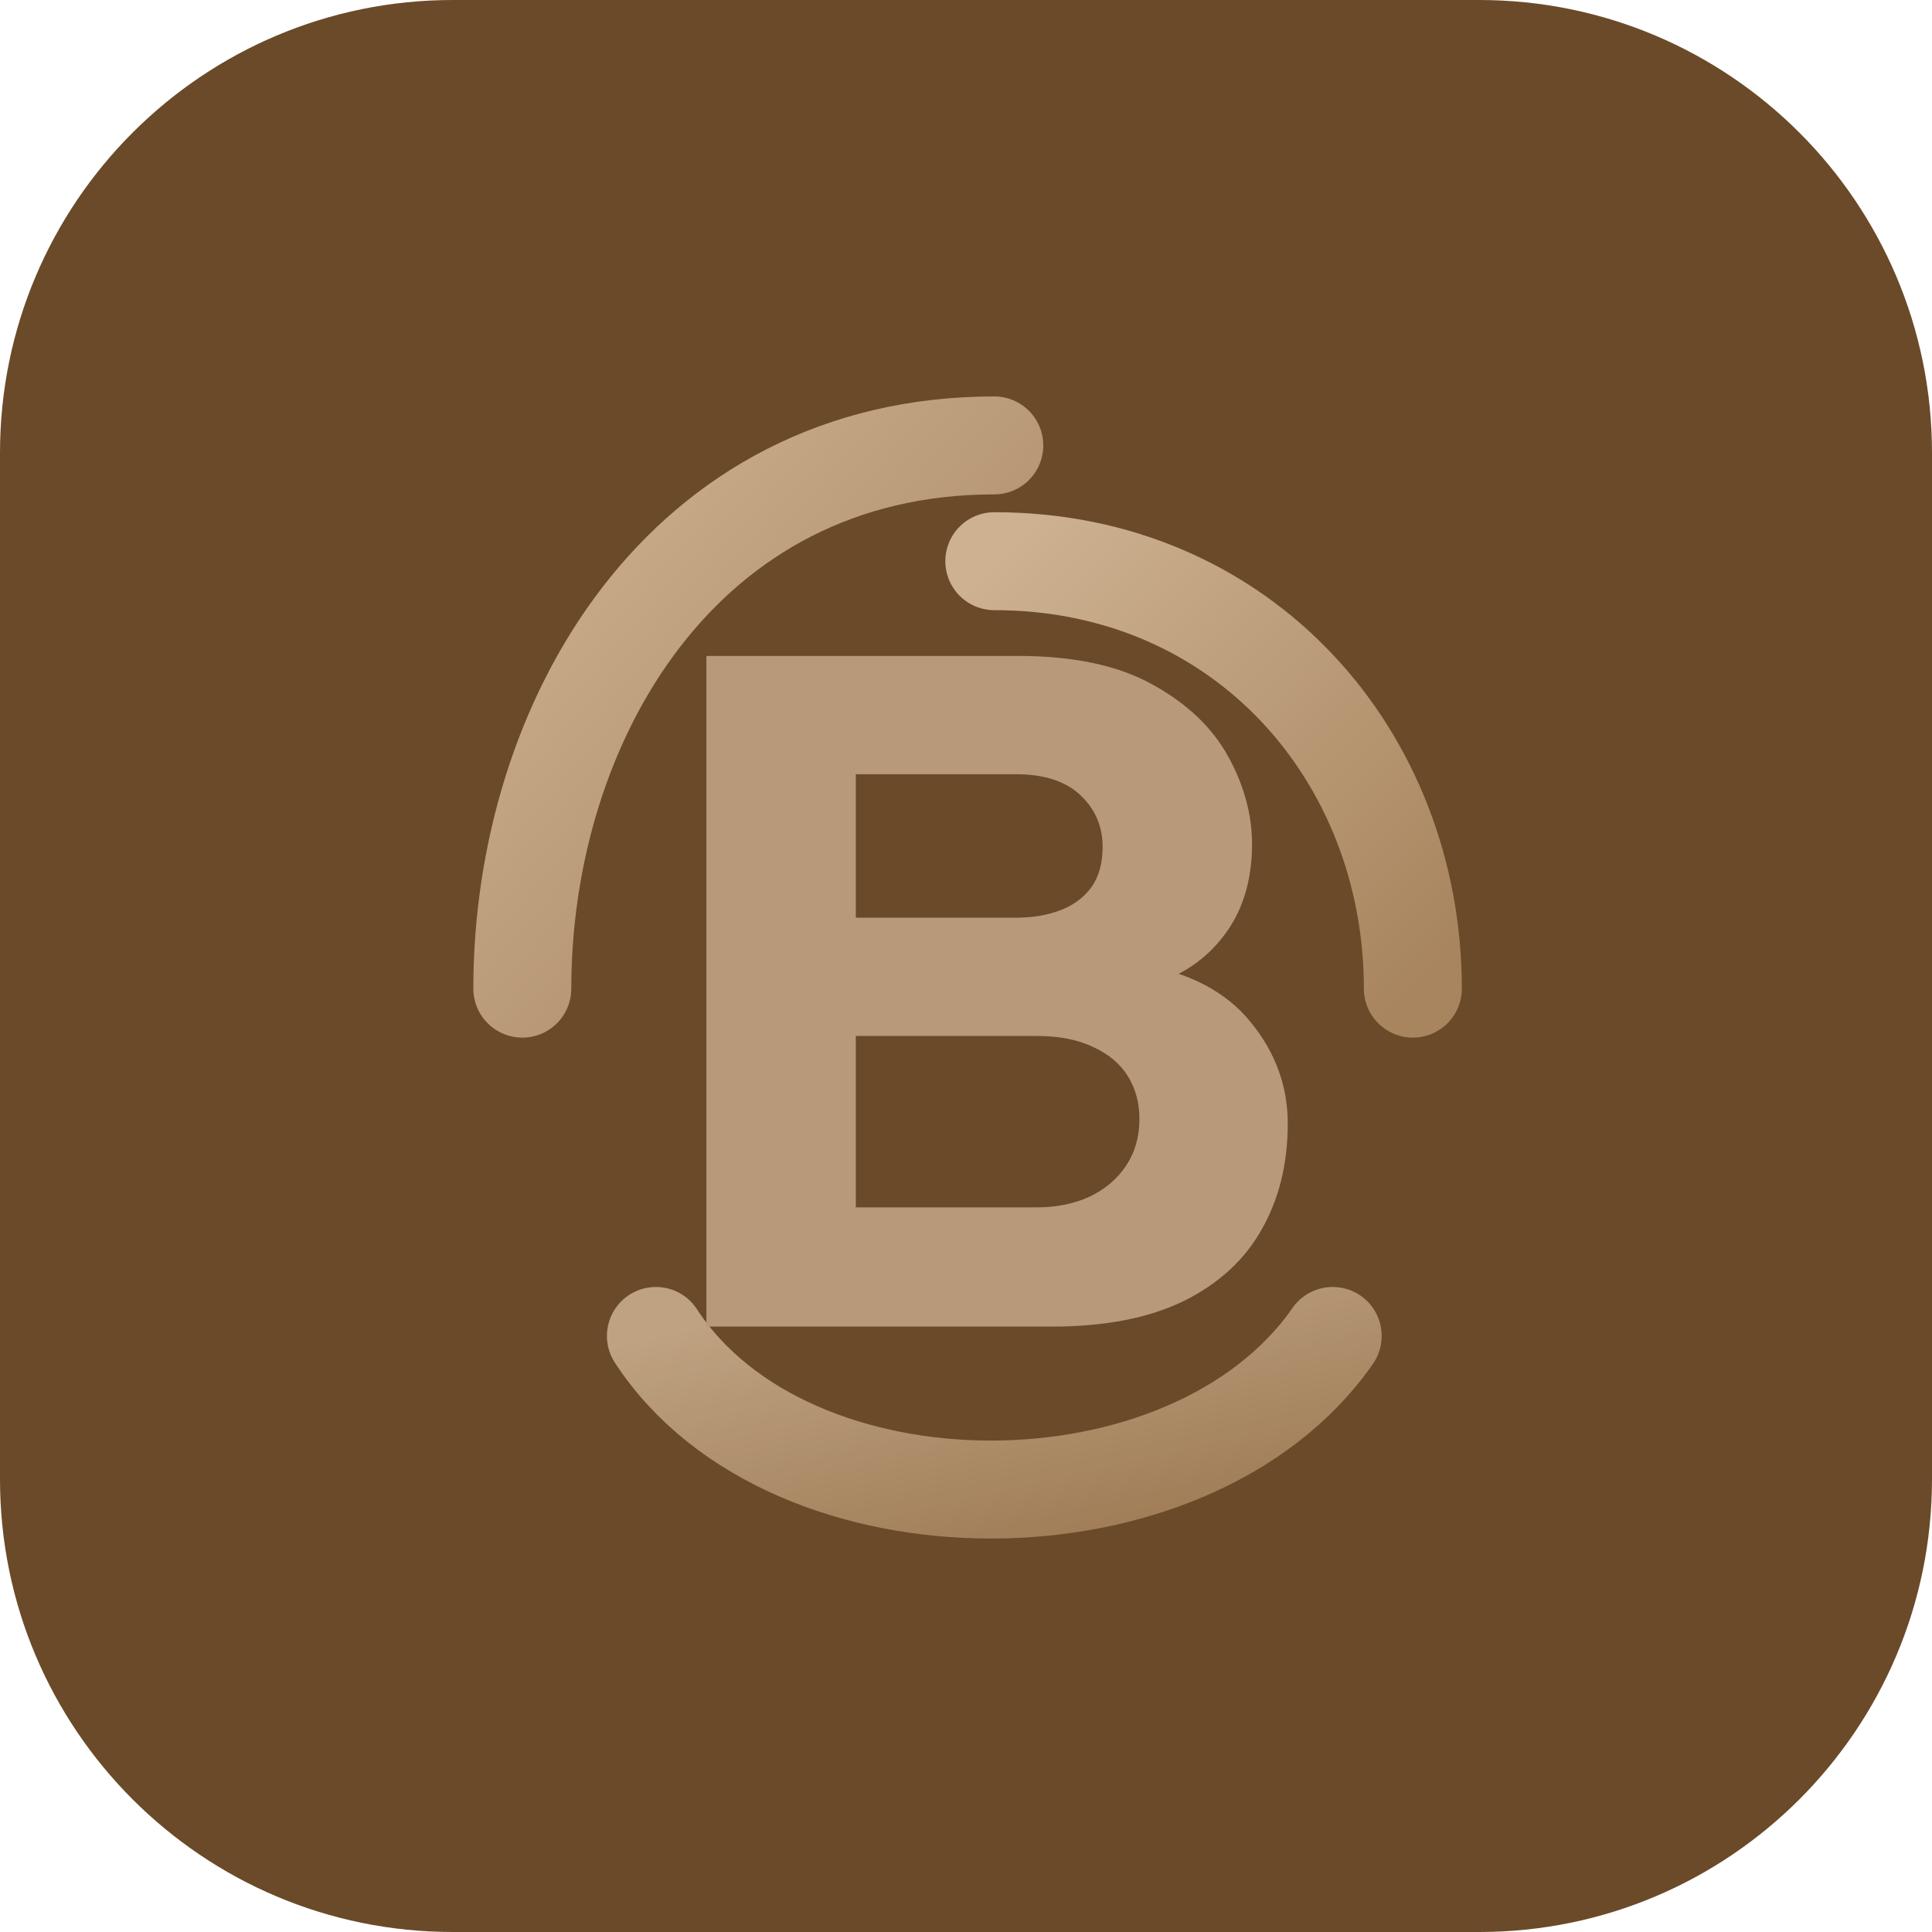
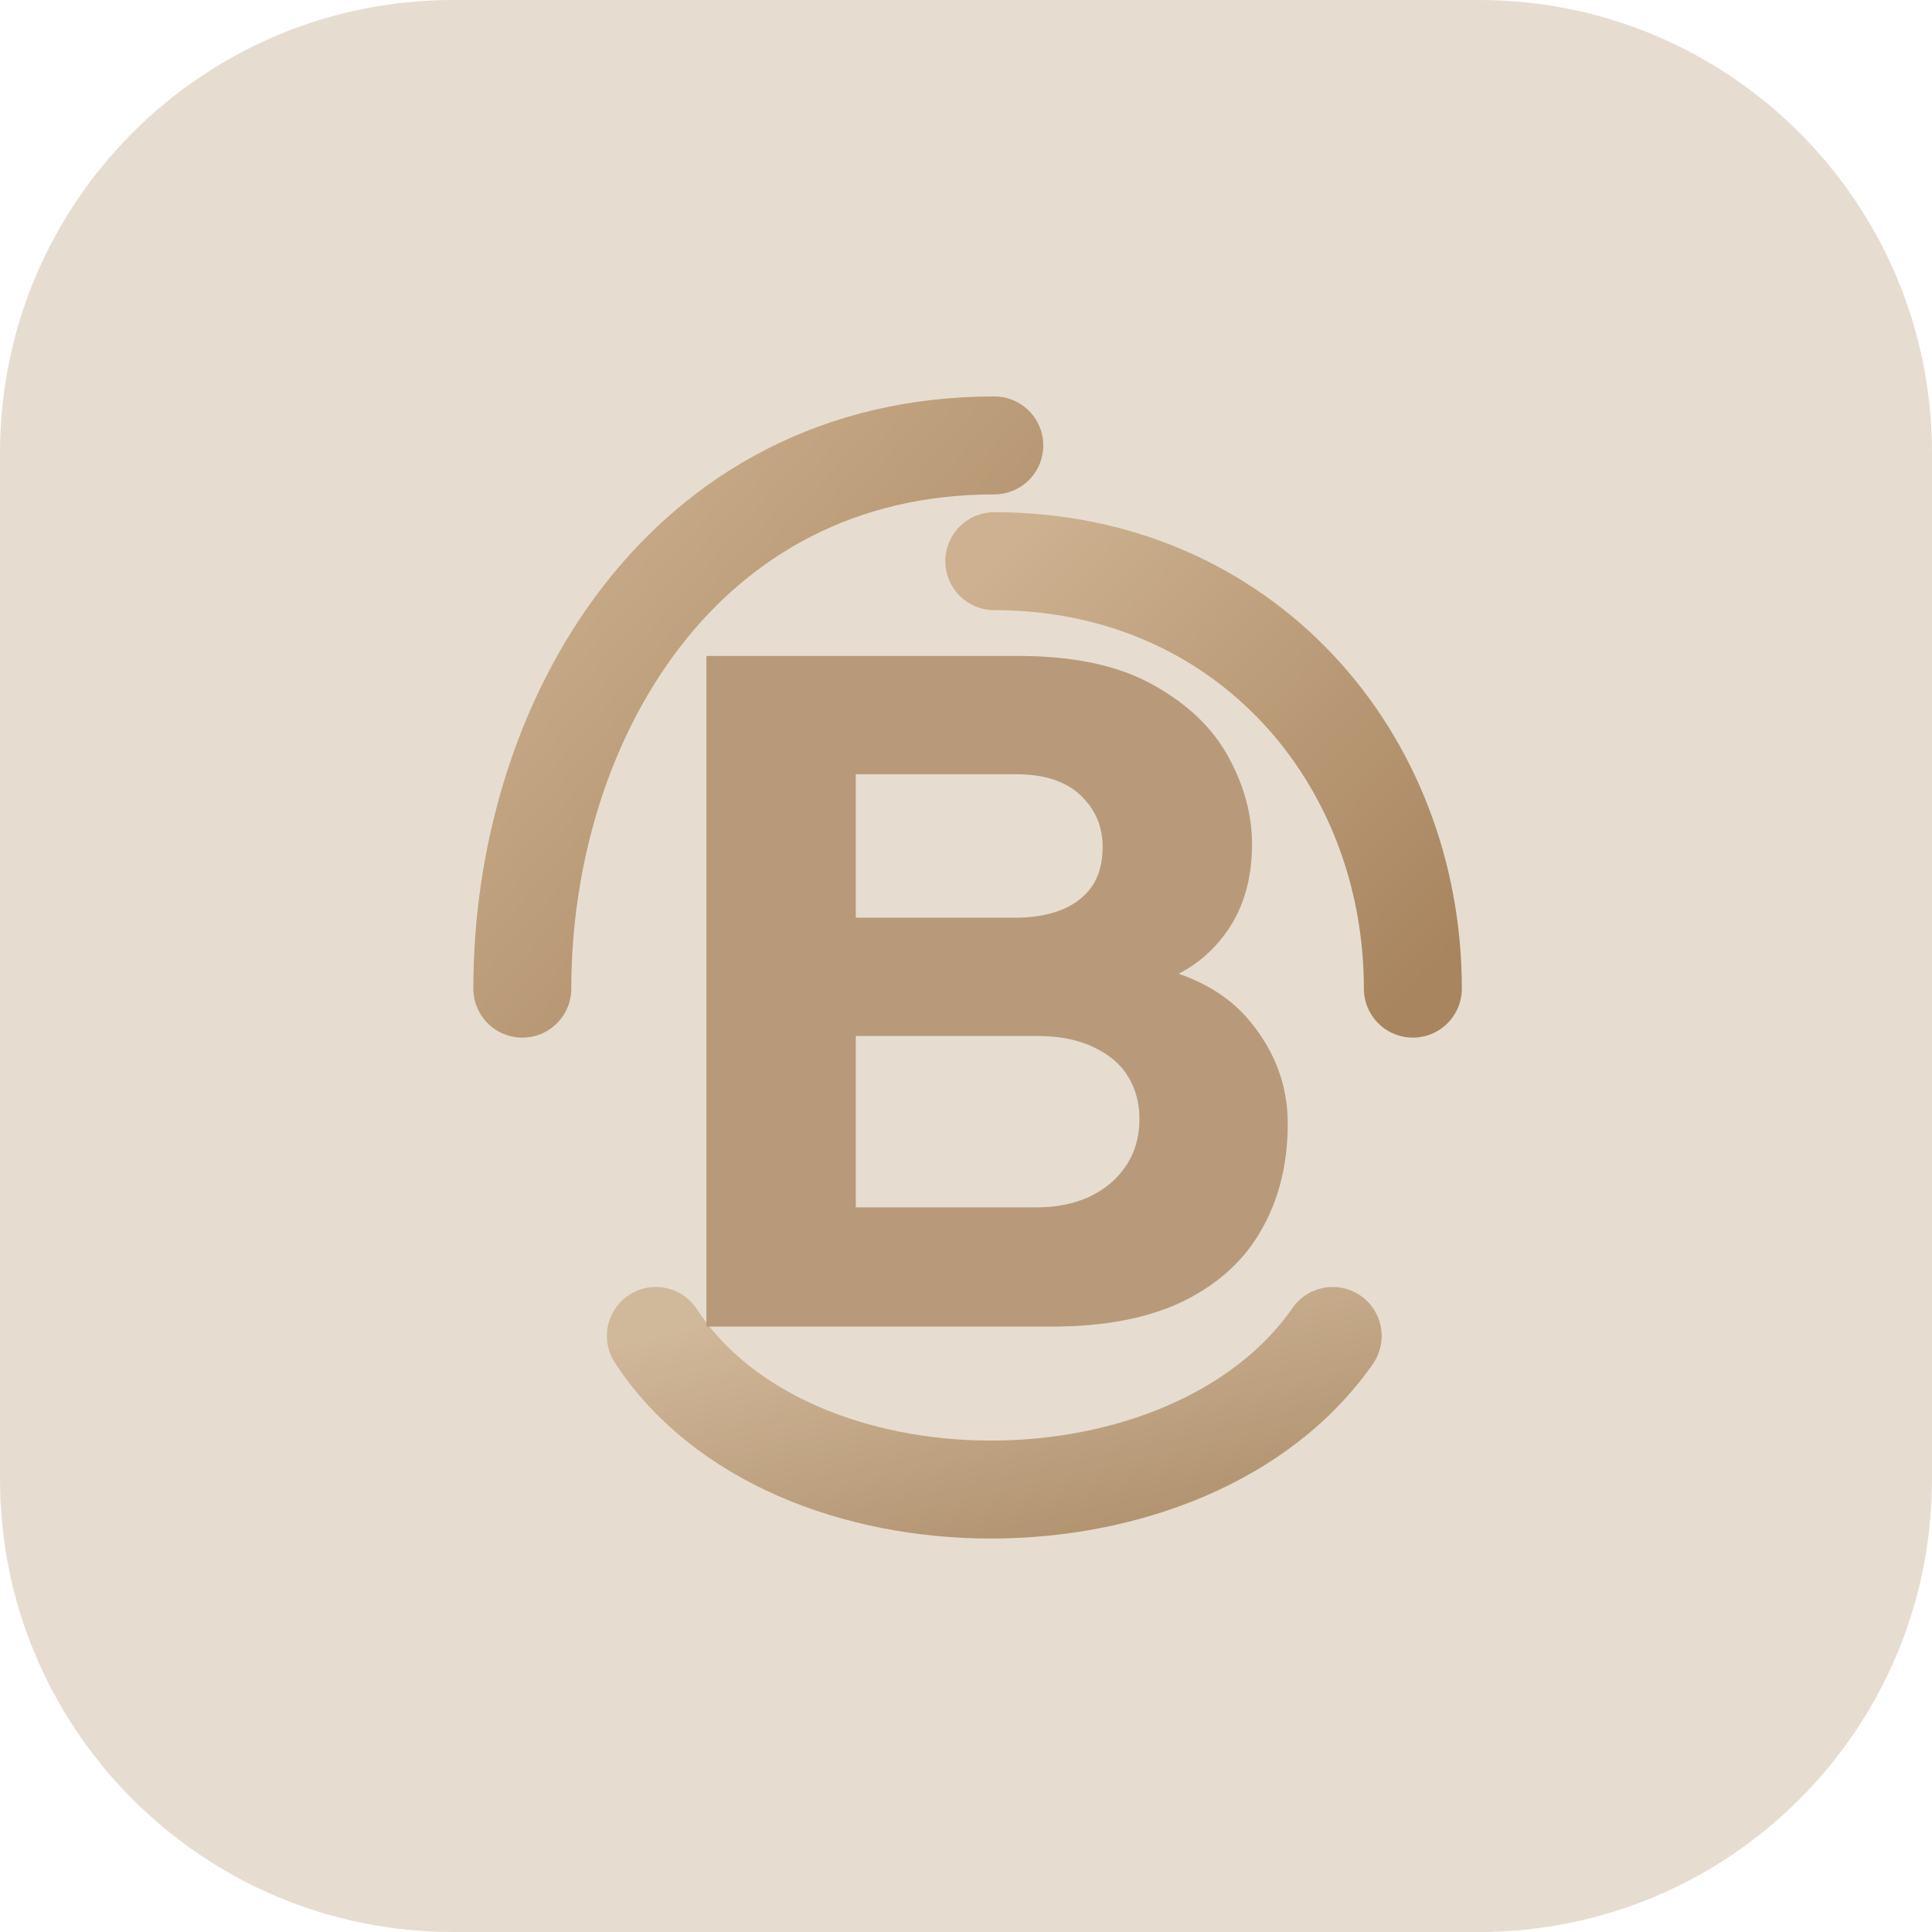
<svg xmlns="http://www.w3.org/2000/svg" width="1024" height="1024" viewBox="0 0 1024 1024" fill="none">
  <defs>
    <linearGradient id="camelGrad" x1="0" y1="0" x2="1" y2="1">
      <stop offset="0%" stop-color="#cdb190" />
      <stop offset="100%" stop-color="#a8855f" />
    </linearGradient>
  </defs>
-   <rect width="1024" height="1024" rx="240" fill="#6A4A28" />
+   <rect width="1024" height="1024" rx="240" fill="#E6DDD0" />
  <g transform="translate(15 12) translate(512 512) scale(1.18) translate(-512 -512)">
    <g fill="none" stroke="url(#camelGrad)" stroke-linecap="round">
      <path d="M512 268 C 372 268 300 392 300 512" stroke-width="44" />
      <path d="M512 320 C 624 320 700 408 700 512" stroke-width="44" />
      <path d="M360 668 C 420 760 600 760 664 668" stroke-width="44" opacity="0.85" />
    </g>
    <g transform="translate(252.94 272.93) scale(0.4545)">
      <path d="M285.472 860V197.205H593.599C648.52 197.205 692.92 206.718 726.799 225.742C760.679 244.46 785.465 268.088 801.156 296.625C816.848 325.162 824.694 354.005 824.694 383.156C824.694 420.285 814.887 451.123 795.272 475.671C776.014 500.219 749.445 516.636 715.566 524.921V501.907C763.71 510.499 799.73 529.677 823.624 559.441C847.875 589.205 860 622.499 860 659.321C860 698.904 851.441 733.732 834.323 763.803C817.561 793.874 791.884 817.501 757.291 834.685C722.698 851.562 679.19 860 626.765 860H285.472ZM433.116 742.17H611.787C631.401 742.17 648.876 738.641 664.211 731.584C679.546 724.219 691.493 714.093 700.052 701.205C708.968 688.011 713.426 672.515 713.426 654.718C713.426 639.069 709.681 625.107 702.192 612.833C694.703 600.559 683.291 590.893 667.956 583.836C652.977 576.471 634.254 572.789 611.787 572.789H433.116V742.17ZM433.116 455.879H591.459C607.864 455.879 622.486 453.425 635.324 448.515C648.163 443.606 658.327 436.088 665.816 425.962C673.305 415.529 677.05 402.181 677.05 385.918C677.05 365.666 669.739 348.636 655.117 334.827C640.495 321.019 619.276 314.115 591.459 314.115H433.116V455.879Z" fill="#B89A7A" />
    </g>
  </g>
</svg>
